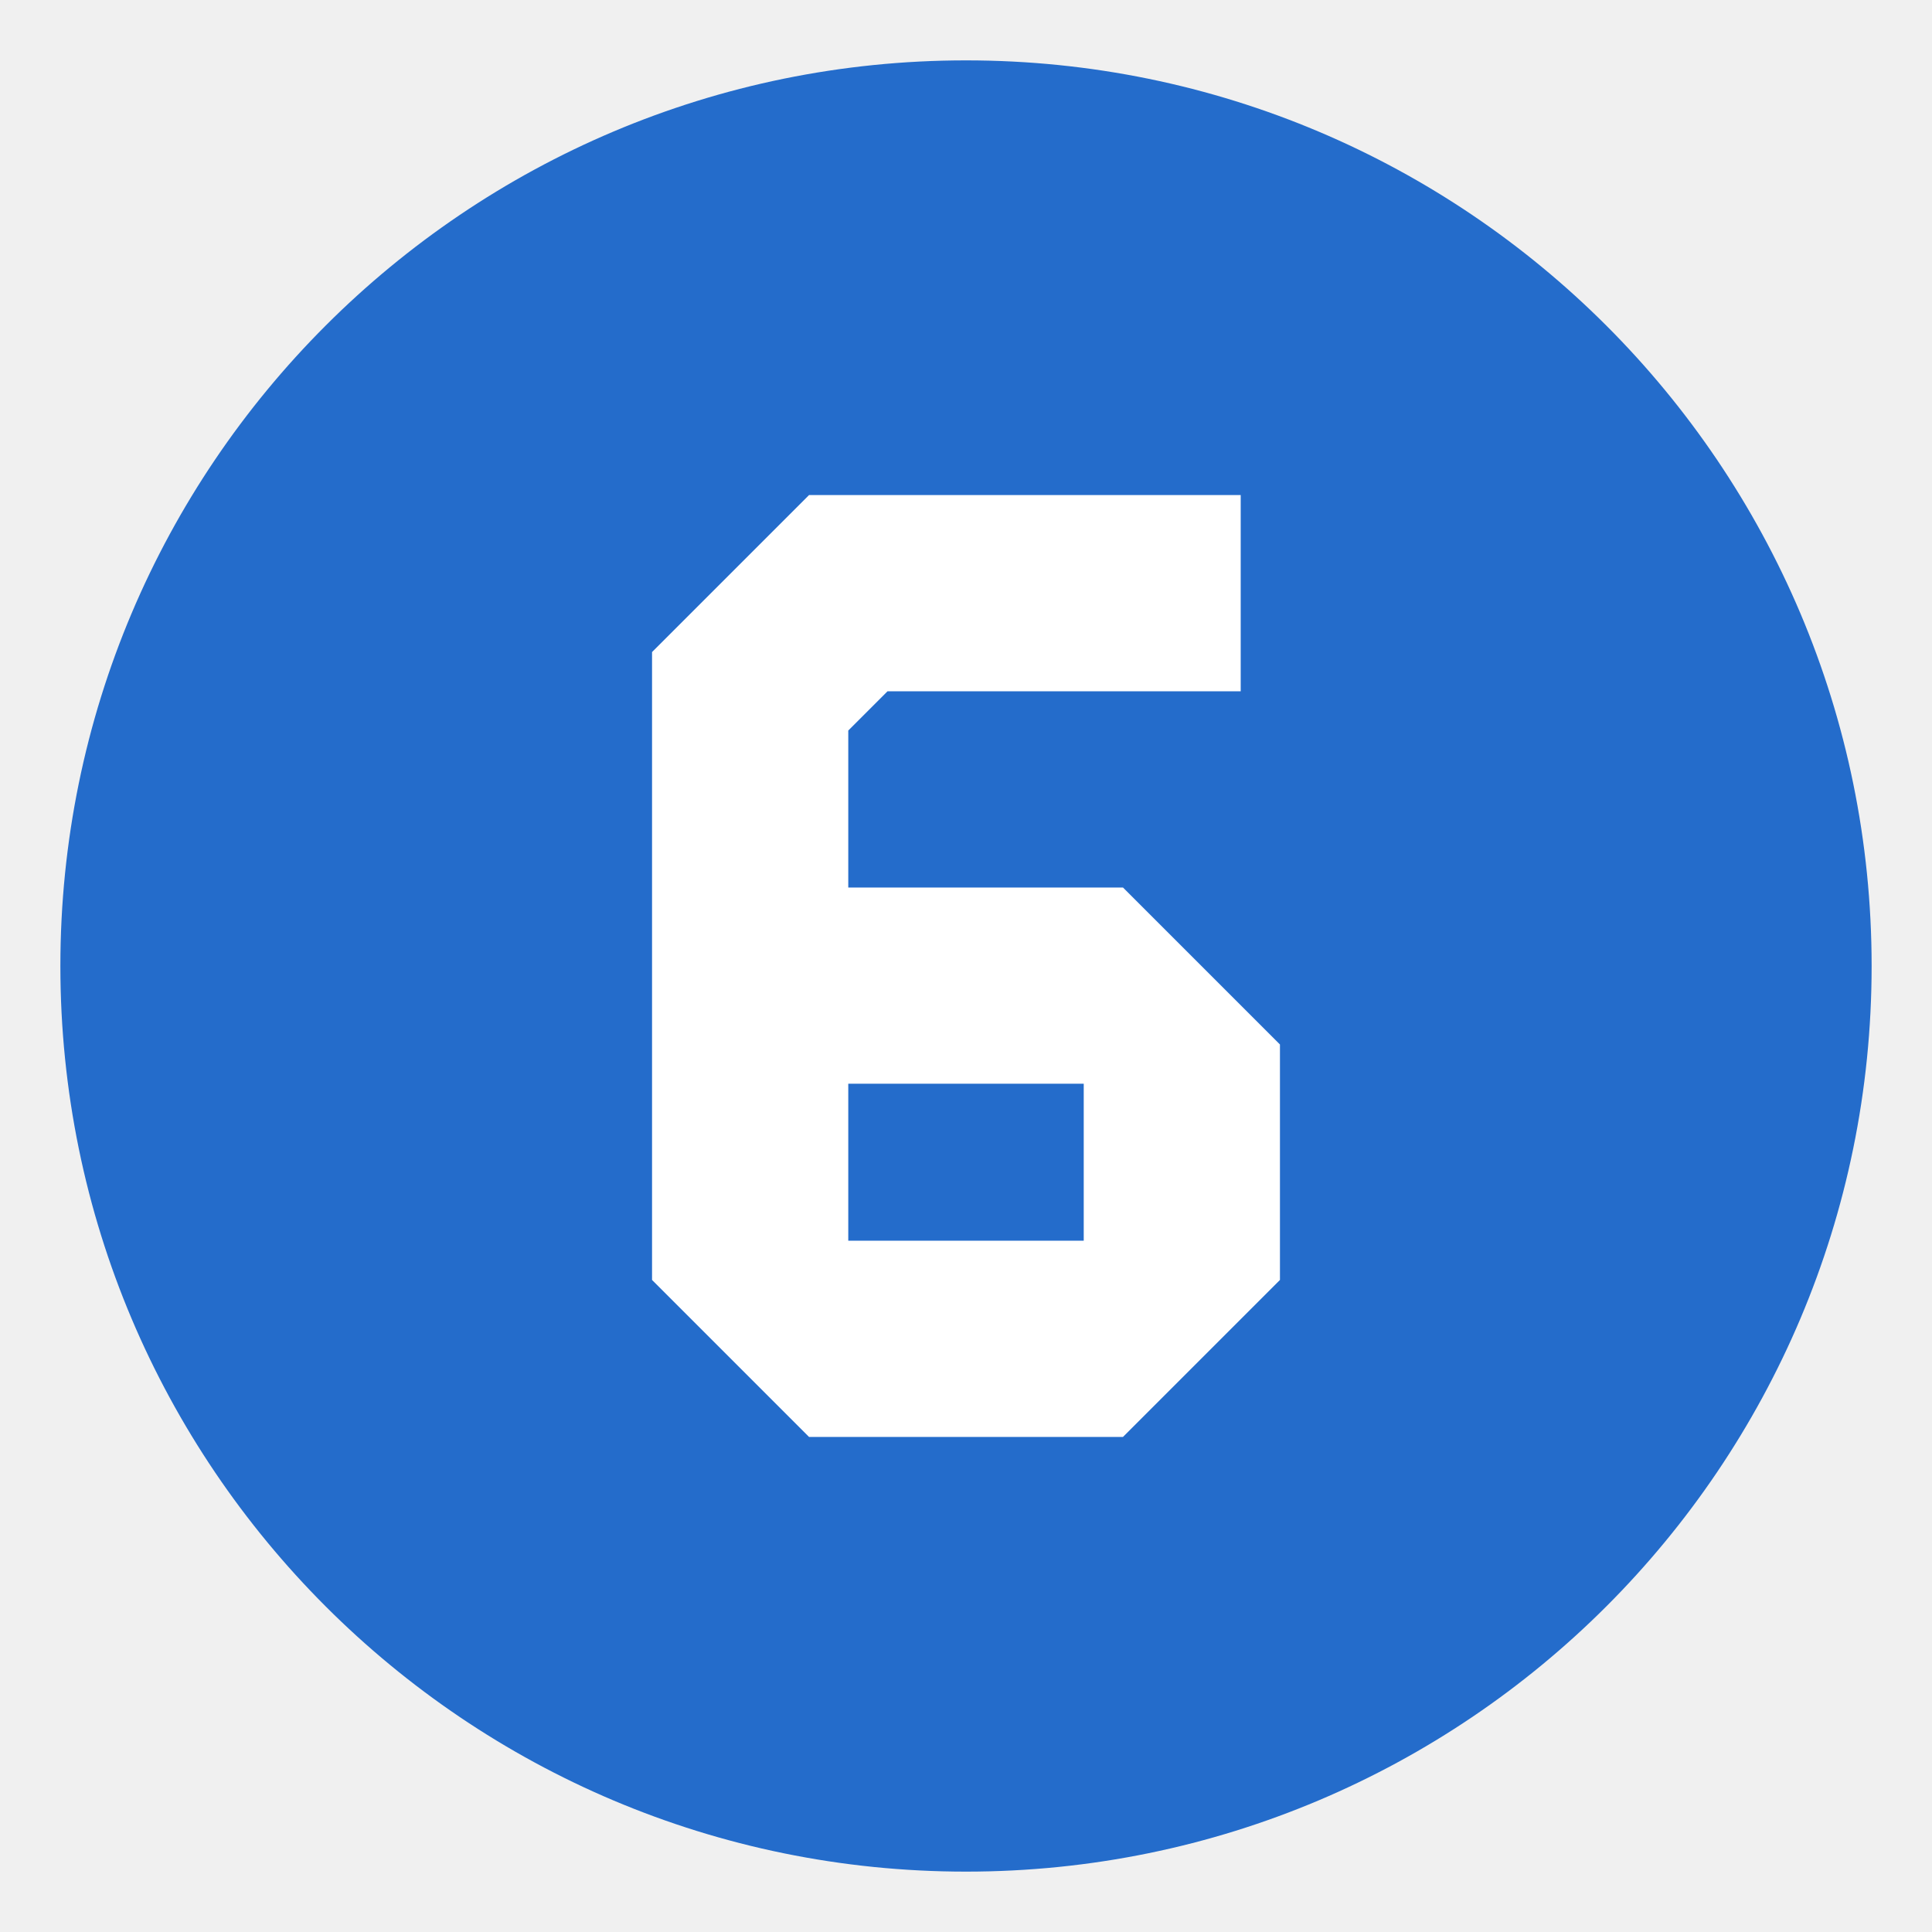
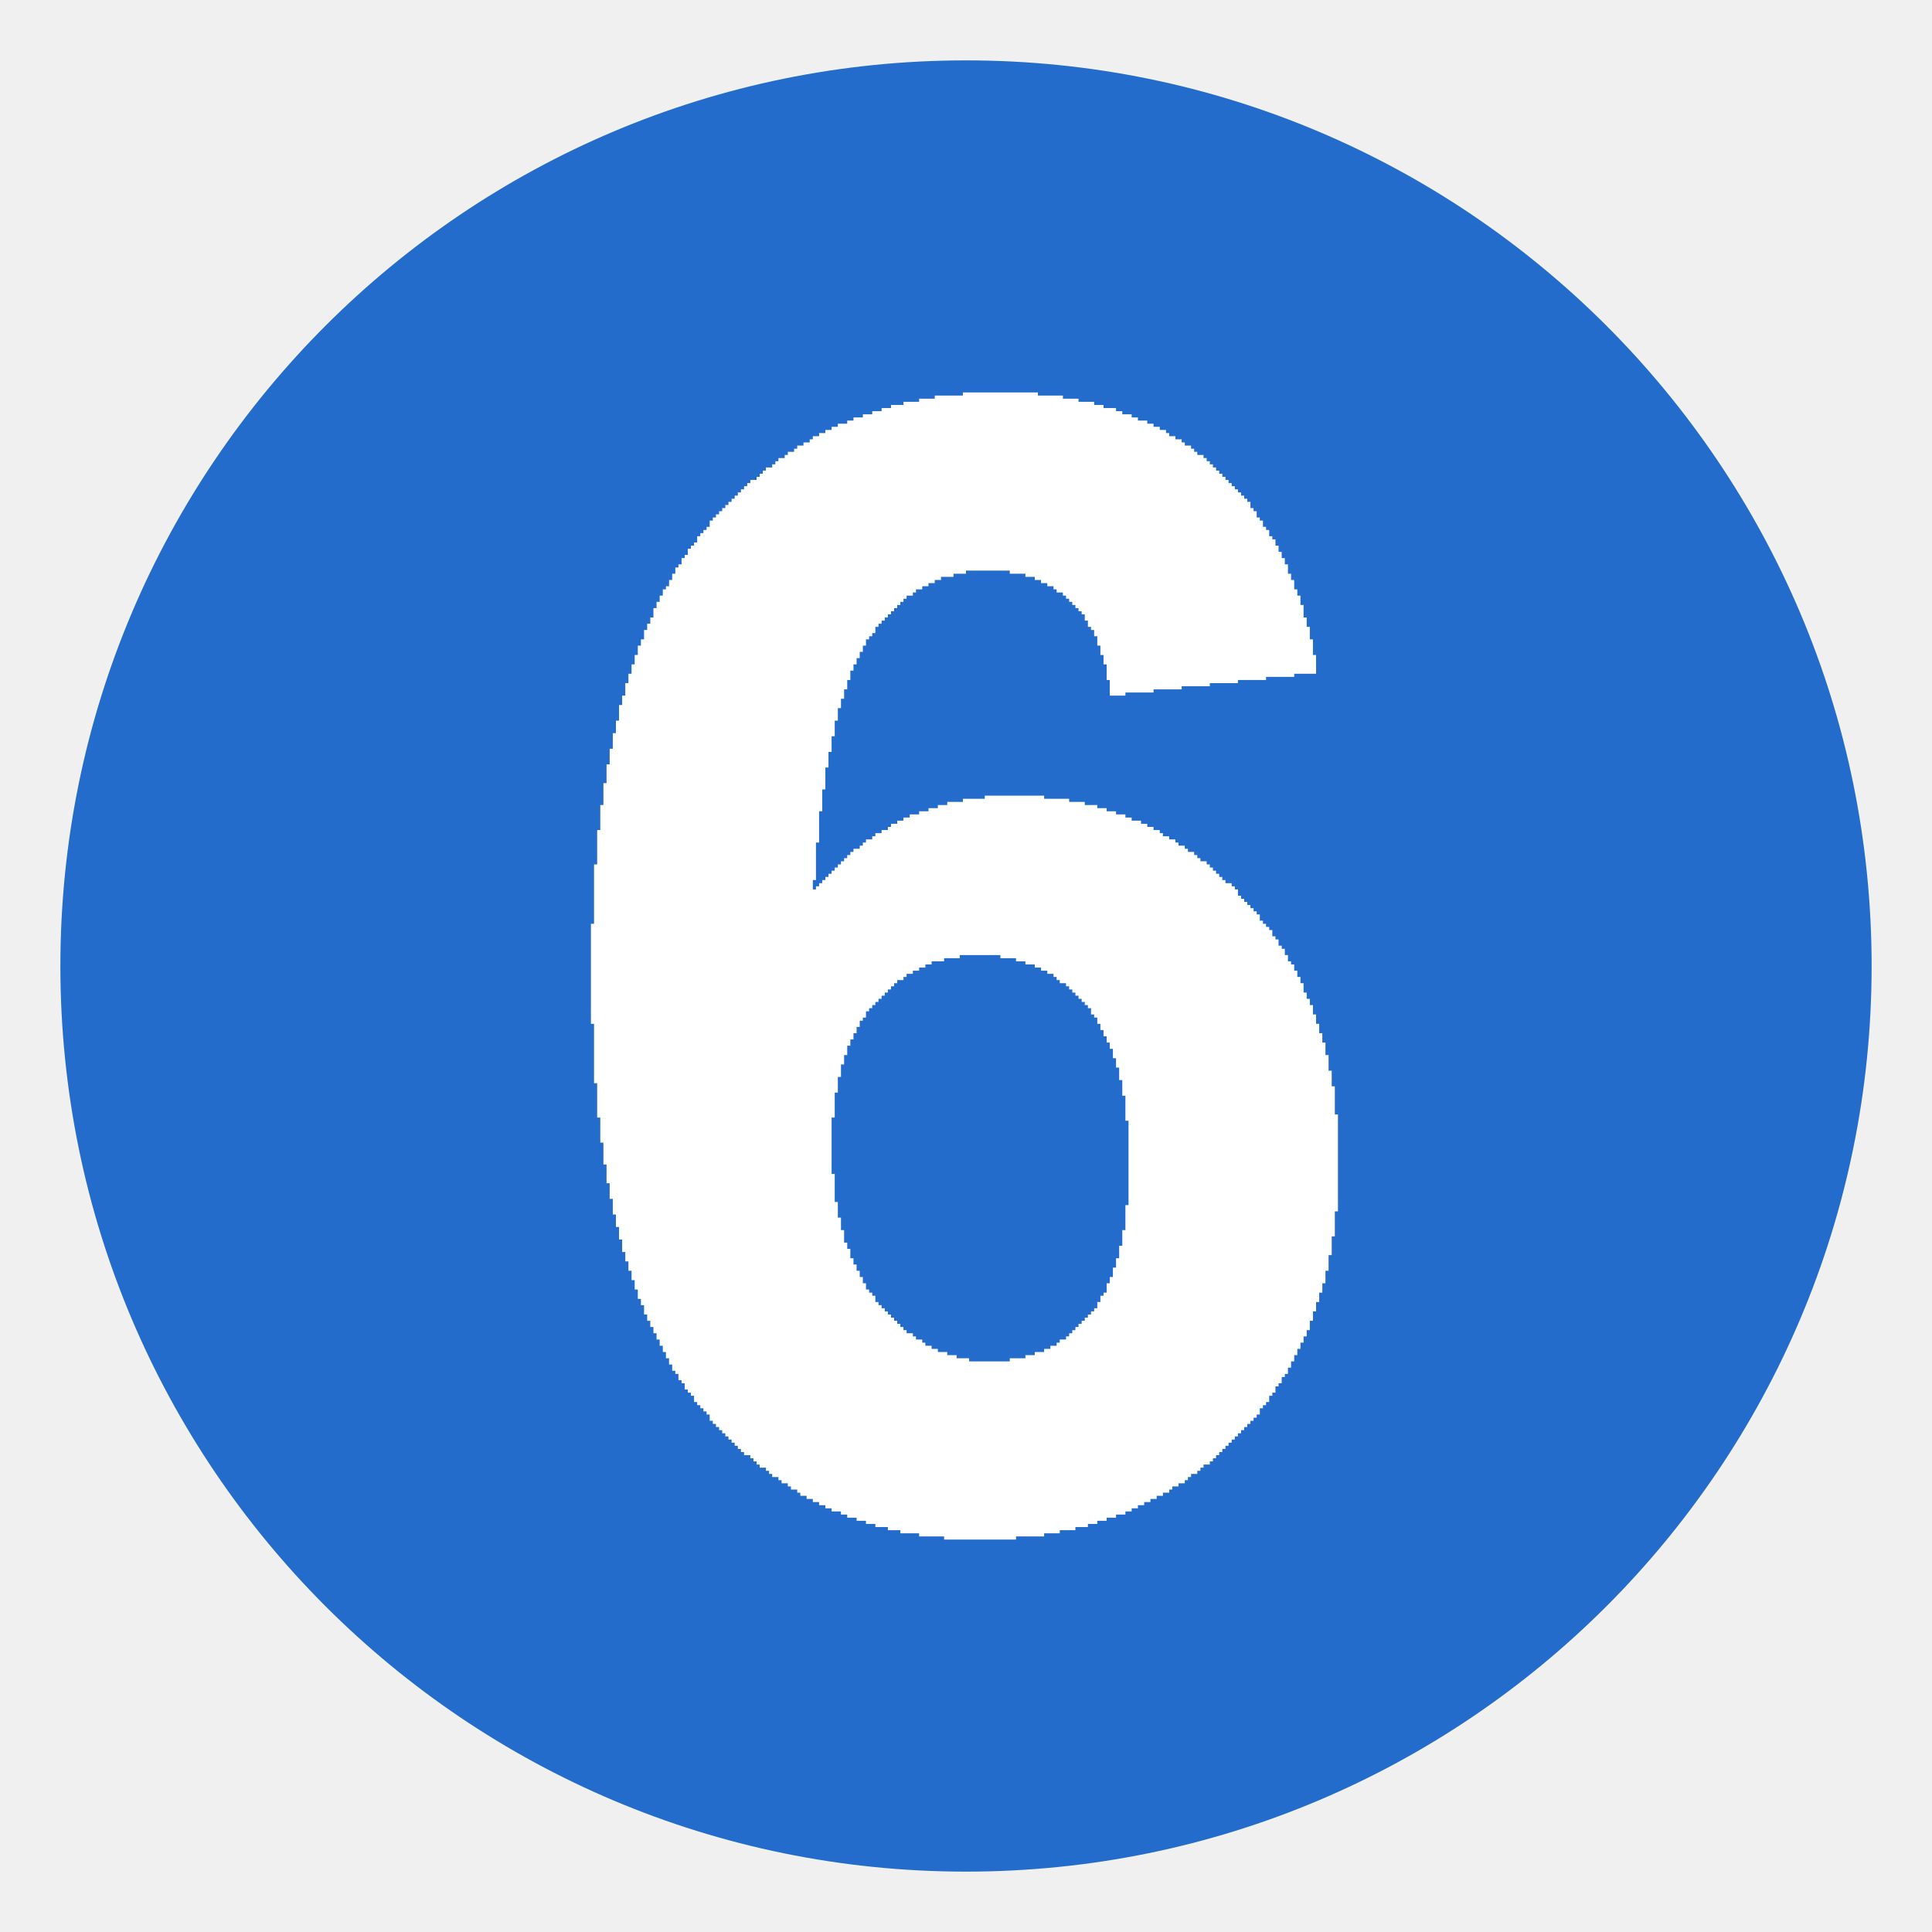
<svg xmlns="http://www.w3.org/2000/svg" width="64" height="64" viewBox="0 0 64 64">
  <circle cx="32" cy="32" r="30" fill="#246CCB" />
-   <path d="M4 0H15V5H6L5 6V10H12L16 14V20L12 24H4L0 20V4ZM5 15V19H11V15Z" transform="translate(21.6 16.4) scale(1.3)" fill="#fff" fill-rule="evenodd" />
+   <path d="M119,0H143V1H119ZM110,1H151V2H110ZM105,2H156V3H105ZM100,3H161V4H100ZM96,4H164V5H96ZM93,5H168V6H93ZM90,6H170V7H90ZM87,7H173V8H87ZM84,8H175V9H84ZM82,9H178V10H82ZM79,10H180V11H79ZM77,11H182V12H77ZM75,12H184V13H75ZM73,13H185V14H73ZM71,14H187V15H71ZM70,15H189V16H70ZM68,16H190V17H68ZM66,17H192V18H66ZM65,18H193V19H65ZM63,19H194V20H63ZM62,20H196V21H62ZM60,21H197V22H60ZM59,22H198V23H59ZM58,23H199V24H58ZM56,24H200V25H56ZM55,25H201V26H55ZM54,26H202V27H54ZM53,27H203V28H53ZM51,28H204V29H51ZM50,29H205V30H50ZM49,30H206V31H49ZM48,31H207V32H48ZM47,32H208V33H47ZM46,33H209V34H46ZM45,34H210V35H45ZM44,35H211V36H44ZM43,36H211V37H43ZM42,37H212V38H42ZM41,38H213V39H41ZM40,39H213V40H40ZM39,40H214V41H39ZM38,41H215V42H38ZM38,42H215V43H38ZM37,43H216V44H37ZM36,44H217V45H36ZM35,45H217V46H35ZM34,46H218V47H34ZM34,47H219V48H34ZM33,48H219V49H33ZM32,49H220V50H32ZM31,50H220V51H31ZM31,51H221V52H31ZM30,52H221V53H30ZM29,53H222V54H29ZM29,54H222V55H29ZM28,55H223V56H28ZM27,56H223V57H27ZM27,57H120V58H27ZM134,57H223V58H134ZM26,58H116V59H26ZM139,58H224V59H139ZM26,59H112V60H26ZM142,59H224V60H142ZM25,60H110V61H25ZM144,60H225V61H144ZM25,61H108V62H25ZM146,61H225V62H146ZM24,62H106V63H24ZM148,62H225V63H148ZM23,63H104V64H23ZM149,63H226V64H149ZM23,64H103V65H23ZM151,64H226V65H151ZM22,65H101V66H22ZM152,65H227V66H152ZM22,66H100V67H22ZM153,66H227V67H153ZM21,67H99V68H21ZM154,67H227V68H154ZM21,68H98V69H21ZM155,68H228V69H155ZM20,69H97V70H20ZM156,69H228V70H156ZM20,70H96V71H20ZM157,70H228V71H157ZM20,71H95V72H20ZM158,71H228V72H158ZM19,72H94V73H19ZM158,72H229V73H158ZM19,73H93V74H19ZM159,73H229V74H159ZM18,74H92V75H18ZM159,74H229V75H159ZM18,75H91V76H18ZM160,75H230V76H160ZM17,76H91V77H17ZM161,76H230V77H161ZM17,77H90V78H17ZM161,77H230V78H161ZM17,78H89V79H17ZM162,78H230V79H162ZM16,79H88V80H16ZM162,79H231V80H162ZM16,80H88V81H16ZM162,80H231V81H162ZM15,81H87V82H15ZM163,81H231V82H163ZM15,82H87V83H15ZM163,82H231V83H163ZM15,83H86V84H15ZM163,83H231V84H163ZM14,84H86V85H14ZM164,84H232V85H164ZM14,85H85V86H14ZM164,85H232V86H164ZM14,86H85V87H14ZM164,86H232V87H164ZM13,87H84V88H13ZM165,87H232V88H165ZM13,88H84V89H13ZM165,88H232V89H165ZM13,89H83V90H13ZM165,89H232V90H165ZM12,90H83V91H12ZM165,90H225V91H165ZM12,91H83V92H12ZM165,91H216V92H165ZM12,92H82V93H12ZM166,92H207V93H166ZM11,93H82V94H11ZM166,93H198V94H166ZM11,94H82V95H11ZM166,94H189V95H166ZM11,95H81V96H11ZM166,95H180V96H166ZM11,96H81V97H11ZM166,96H171V97H166ZM10,97H81V98H10ZM10,98H80V99H10ZM10,99H80V100H10ZM9,100H80V101H9ZM9,101H79V102H9ZM9,102H79V103H9ZM9,103H79V104H9ZM9,104H79V105H9ZM8,105H78V106H8ZM8,106H78V107H8ZM8,107H78V108H8ZM8,108H78V109H8ZM7,109H78V110H7ZM7,110H77V111H7ZM7,111H77V112H7ZM7,112H77V113H7ZM7,113H77V114H7ZM6,114H77V115H6ZM6,115H76V116H6ZM6,116H76V117H6ZM6,117H76V118H6ZM6,118H76V119H6ZM5,119H76V120H5ZM5,120H75V121H5ZM5,121H75V122H5ZM5,122H75V123H5ZM5,123H75V124H5ZM5,124H75V125H5ZM4,125H75V126H4ZM4,126H75V127H4ZM4,127H74V128H4ZM4,128H74V129H4ZM4,129H74V130H4ZM126,129H145V130H126ZM4,130H74V131H4ZM119,130H153V131H119ZM4,131H74V132H4ZM114,131H158V132H114ZM3,132H74V133H3ZM111,132H162V133H111ZM3,133H74V134H3ZM108,133H165V134H108ZM3,134H73V135H3ZM105,134H168V135H105ZM3,135H73V136H3ZM102,135H171V136H102ZM3,136H73V137H3ZM100,136H173V137H100ZM3,137H73V138H3ZM98,137H176V138H98ZM3,138H73V139H3ZM96,138H178V139H96ZM3,139H73V140H3ZM95,139H180V140H95ZM2,140H73V141H2ZM93,140H182V141H93ZM2,141H73V142H2ZM91,141H183V142H91ZM2,142H73V143H2ZM90,142H185V143H90ZM2,143H73V144H2ZM88,143H187V144H88ZM2,144H72V145H2ZM87,144H188V145H87ZM2,145H72V146H2ZM86,145H190V146H86ZM2,146H72V147H2ZM84,146H191V147H84ZM2,147H72V148H2ZM83,147H193V148H83ZM2,148H72V149H2ZM82,148H194V149H82ZM2,149H72V150H2ZM81,149H195V150H81ZM2,150H72V151H2ZM80,150H197V151H80ZM1,151H72V152H1ZM79,151H198V152H79ZM1,152H72V153H1ZM78,152H199V153H78ZM1,153H72V154H1ZM77,153H200V154H77ZM1,154H72V155H1ZM76,154H201V155H76ZM1,155H72V156H1ZM75,155H202V156H75ZM1,156H71V157H1ZM74,156H203V157H74ZM1,157H71V158H1ZM73,157H205V158H73ZM1,158H71V159H1ZM72,158H206V159H72ZM1,159H207V160H1ZM1,160H207V161H1ZM1,161H208V162H1ZM1,162H209V163H1ZM1,163H210V164H1ZM1,164H211V165H1ZM1,165H212V166H1ZM1,166H213V167H1ZM1,167H214V168H1ZM1,168H214V169H1ZM1,169H215V170H1ZM0,170H216V171H0ZM0,171H217V172H0ZM0,172H218V173H0ZM0,173H218V174H0ZM0,174H219V175H0ZM0,175H220V176H0ZM0,176H220V177H0ZM0,177H221V178H0ZM0,178H222V179H0ZM0,179H222V180H0ZM0,180H118V181H0ZM131,180H223V181H131ZM0,181H113V182H0ZM136,181H223V182H136ZM0,182H109V183H0ZM139,182H224V183H139ZM0,183H107V184H0ZM142,183H225V184H142ZM0,184H105V185H0ZM144,184H225V185H144ZM0,185H103V186H0ZM146,185H226V186H146ZM0,186H101V187H0ZM148,186H226V187H148ZM0,187H100V188H0ZM149,187H227V188H149ZM0,188H98V189H0ZM150,188H227V189H150ZM0,189H97V190H0ZM152,189H228V190H152ZM0,190H96V191H0ZM153,190H228V191H153ZM0,191H95V192H0ZM154,191H228V192H154ZM0,192H94V193H0ZM155,192H229V193H155ZM0,193H93V194H0ZM156,193H229V194H156ZM0,194H92V195H0ZM157,194H230V195H157ZM0,195H91V196H0ZM158,195H230V196H158ZM0,196H90V197H0ZM159,196H231V197H159ZM0,197H89V198H0ZM160,197H231V198H160ZM0,198H88V199H0ZM160,198H231V199H160ZM0,199H88V200H0ZM161,199H232V200H161ZM0,200H87V201H0ZM162,200H232V201H162ZM0,201H86V202H0ZM162,201H232V202H162ZM1,202H86V203H1ZM163,202H233V203H163ZM1,203H85V204H1ZM163,203H233V204H163ZM1,204H85V205H1ZM164,204H233V205H164ZM1,205H84V206H1ZM164,205H234V206H164ZM1,206H84V207H1ZM165,206H234V207H165ZM1,207H83V208H1ZM165,207H234V208H165ZM1,208H83V209H1ZM166,208H235V209H166ZM1,209H82V210H1ZM166,209H235V210H166ZM1,210H82V211H1ZM167,210H235V211H167ZM1,211H82V212H1ZM167,211H235V212H167ZM1,212H81V213H1ZM167,212H236V213H167ZM1,213H81V214H1ZM168,213H236V214H168ZM1,214H81V215H1ZM168,214H236V215H168ZM1,215H80V216H1ZM168,215H236V216H168ZM1,216H80V217H1ZM169,216H236V217H169ZM1,217H80V218H1ZM169,217H237V218H169ZM1,218H80V219H1ZM169,218H237V219H169ZM1,219H79V220H1ZM169,219H237V220H169ZM1,220H79V221H1ZM170,220H237V221H170ZM2,221H79V222H2ZM170,221H237V222H170ZM2,222H79V223H2ZM170,222H238V223H170ZM2,223H79V224H2ZM170,223H238V224H170ZM2,224H78V225H2ZM170,224H238V225H170ZM2,225H78V226H2ZM171,225H238V226H171ZM2,226H78V227H2ZM171,226H238V227H171ZM2,227H78V228H2ZM171,227H238V228H171ZM2,228H78V229H2ZM171,228H238V229H171ZM2,229H78V230H2ZM171,229H238V230H171ZM2,230H78V231H2ZM171,230H238V231H171ZM2,231H78V232H2ZM171,231H239V232H171ZM3,232H77V233H3ZM171,232H239V233H171ZM3,233H77V234H3ZM172,233H239V234H172ZM3,234H77V235H3ZM172,234H239V235H172ZM3,235H77V236H3ZM172,235H239V236H172ZM3,236H77V237H3ZM172,236H239V237H172ZM3,237H77V238H3ZM172,237H239V238H172ZM3,238H77V239H3ZM172,238H239V239H172ZM3,239H77V240H3ZM172,239H239V240H172ZM4,240H77V241H4ZM172,240H239V241H172ZM4,241H77V242H4ZM172,241H239V242H172ZM4,242H77V243H4ZM172,242H239V243H172ZM4,243H77V244H4ZM172,243H239V244H172ZM4,244H77V245H4ZM172,244H239V245H172ZM4,245H77V246H4ZM172,245H239V246H172ZM4,246H77V247H4ZM172,246H239V247H172ZM5,247H77V248H5ZM172,247H239V248H172ZM5,248H77V249H5ZM172,248H239V249H172ZM5,249H77V250H5ZM172,249H239V250H172ZM5,250H78V251H5ZM172,250H239V251H172ZM5,251H78V252H5ZM172,251H239V252H172ZM5,252H78V253H5ZM172,252H239V253H172ZM6,253H78V254H6ZM172,253H239V254H172ZM6,254H78V255H6ZM172,254H239V255H172ZM6,255H78V256H6ZM172,255H239V256H172ZM6,256H78V257H6ZM172,256H239V257H172ZM6,257H78V258H6ZM172,257H239V258H172ZM7,258H78V259H7ZM172,258H239V259H172ZM7,259H79V260H7ZM172,259H239V260H172ZM7,260H79V261H7ZM171,260H239V261H171ZM7,261H79V262H7ZM171,261H239V262H171ZM7,262H79V263H7ZM171,262H238V263H171ZM8,263H79V264H8ZM171,263H238V264H171ZM8,264H80V265H8ZM171,264H238V265H171ZM8,265H80V266H8ZM171,265H238V266H171ZM8,266H80V267H8ZM171,266H238V267H171ZM9,267H80V268H9ZM171,267H238V268H171ZM9,268H81V269H9ZM170,268H238V269H170ZM9,269H81V270H9ZM170,269H238V270H170ZM9,270H81V271H9ZM170,270H237V271H170ZM10,271H81V272H10ZM170,271H237V272H170ZM10,272H82V273H10ZM170,272H237V273H170ZM10,273H82V274H10ZM169,273H237V274H169ZM10,274H83V275H10ZM169,274H237V275H169ZM11,275H83V276H11ZM169,275H237V276H169ZM11,276H83V277H11ZM169,276H236V277H169ZM11,277H84V278H11ZM168,277H236V278H168ZM12,278H84V279H12ZM168,278H236V279H168ZM12,279H85V280H12ZM168,279H236V280H168ZM12,280H85V281H12ZM167,280H236V281H167ZM13,281H86V282H13ZM167,281H235V282H167ZM13,282H86V283H13ZM167,282H235V283H167ZM13,283H87V284H13ZM166,283H235V284H166ZM14,284H87V285H14ZM166,284H235V285H166ZM14,285H88V286H14ZM165,285H234V286H165ZM14,286H88V287H14ZM165,286H234V287H165ZM15,287H89V288H15ZM165,287H234V288H165ZM15,288H90V289H15ZM164,288H233V289H164ZM15,289H91V290H15ZM163,289H233V290H163ZM16,290H91V291H16ZM163,290H233V291H163ZM16,291H92V292H16ZM162,291H232V292H162ZM17,292H93V293H17ZM162,292H232V293H162ZM17,293H94V294H17ZM161,293H232V294H161ZM17,294H95V295H17ZM160,294H231V295H160ZM18,295H96V296H18ZM159,295H231V296H159ZM18,296H97V297H18ZM158,296H231V297H158ZM19,297H98V298H19ZM157,297H230V298H157ZM19,298H99V299H19ZM156,298H230V299H156ZM20,299H100V300H20ZM155,299H230V300H155ZM20,300H101V301H20ZM154,300H229V301H154ZM21,301H103V302H21ZM153,301H229V302H153ZM21,302H104V303H21ZM152,302H228V303H152ZM22,303H106V304H22ZM150,303H228V304H150ZM22,304H107V305H22ZM149,304H227V305H149ZM23,305H109V306H23ZM147,305H227V306H147ZM23,306H111V307H23ZM145,306H226V307H145ZM24,307H114V308H24ZM142,307H226V308H142ZM24,308H117V309H24ZM139,308H225V309H139ZM25,309H121V310H25ZM134,309H225V310H134ZM25,310H224V311H25ZM26,311H224V312H26ZM26,312H223V313H26ZM27,313H223V314H27ZM28,314H222V315H28ZM28,315H221V316H28ZM29,316H221V317H29ZM30,317H220V318H30ZM30,318H219V319H30ZM31,319H219V320H31ZM32,320H218V321H32ZM33,321H217V322H33ZM33,322H217V323H33ZM34,323H216V324H34ZM35,324H215V325H35ZM36,325H214V326H36ZM37,326H214V327H37ZM38,327H213V328H38ZM38,328H212V329H38ZM39,329H211V330H39ZM40,330H210V331H40ZM41,331H209V332H41ZM42,332H208V333H42ZM43,333H207V334H43ZM44,334H206V335H44ZM45,335H205V336H45ZM46,336H204V337H46ZM47,337H203V338H47ZM48,338H202V339H48ZM49,339H201V340H49ZM51,340H200V341H51ZM52,341H199V342H52ZM53,342H198V343H53ZM54,343H196V344H54ZM56,344H195V345H56ZM57,345H194V346H57ZM58,346H192V347H58ZM60,347H191V348H60ZM61,348H190V349H61ZM63,349H188V350H63ZM64,350H186V351H64ZM66,351H185V352H66ZM67,352H183V353H67ZM69,353H181V354H69ZM71,354H179V355H71ZM73,355H177V356H73ZM75,356H175V357H75ZM77,357H173V358H77ZM80,358H171V359H80ZM82,359H168V360H82ZM85,360H165V361H85ZM88,361H162V362H88ZM91,362H159V363H91ZM95,363H155V364H95ZM99,364H150V365H99ZM105,365H145V366H105ZM113,366H136V367H113Z" transform="translate(19.57493 13) scale(0.1035422)" fill="#ffffff" fill-rule="evenodd" />
</svg>
